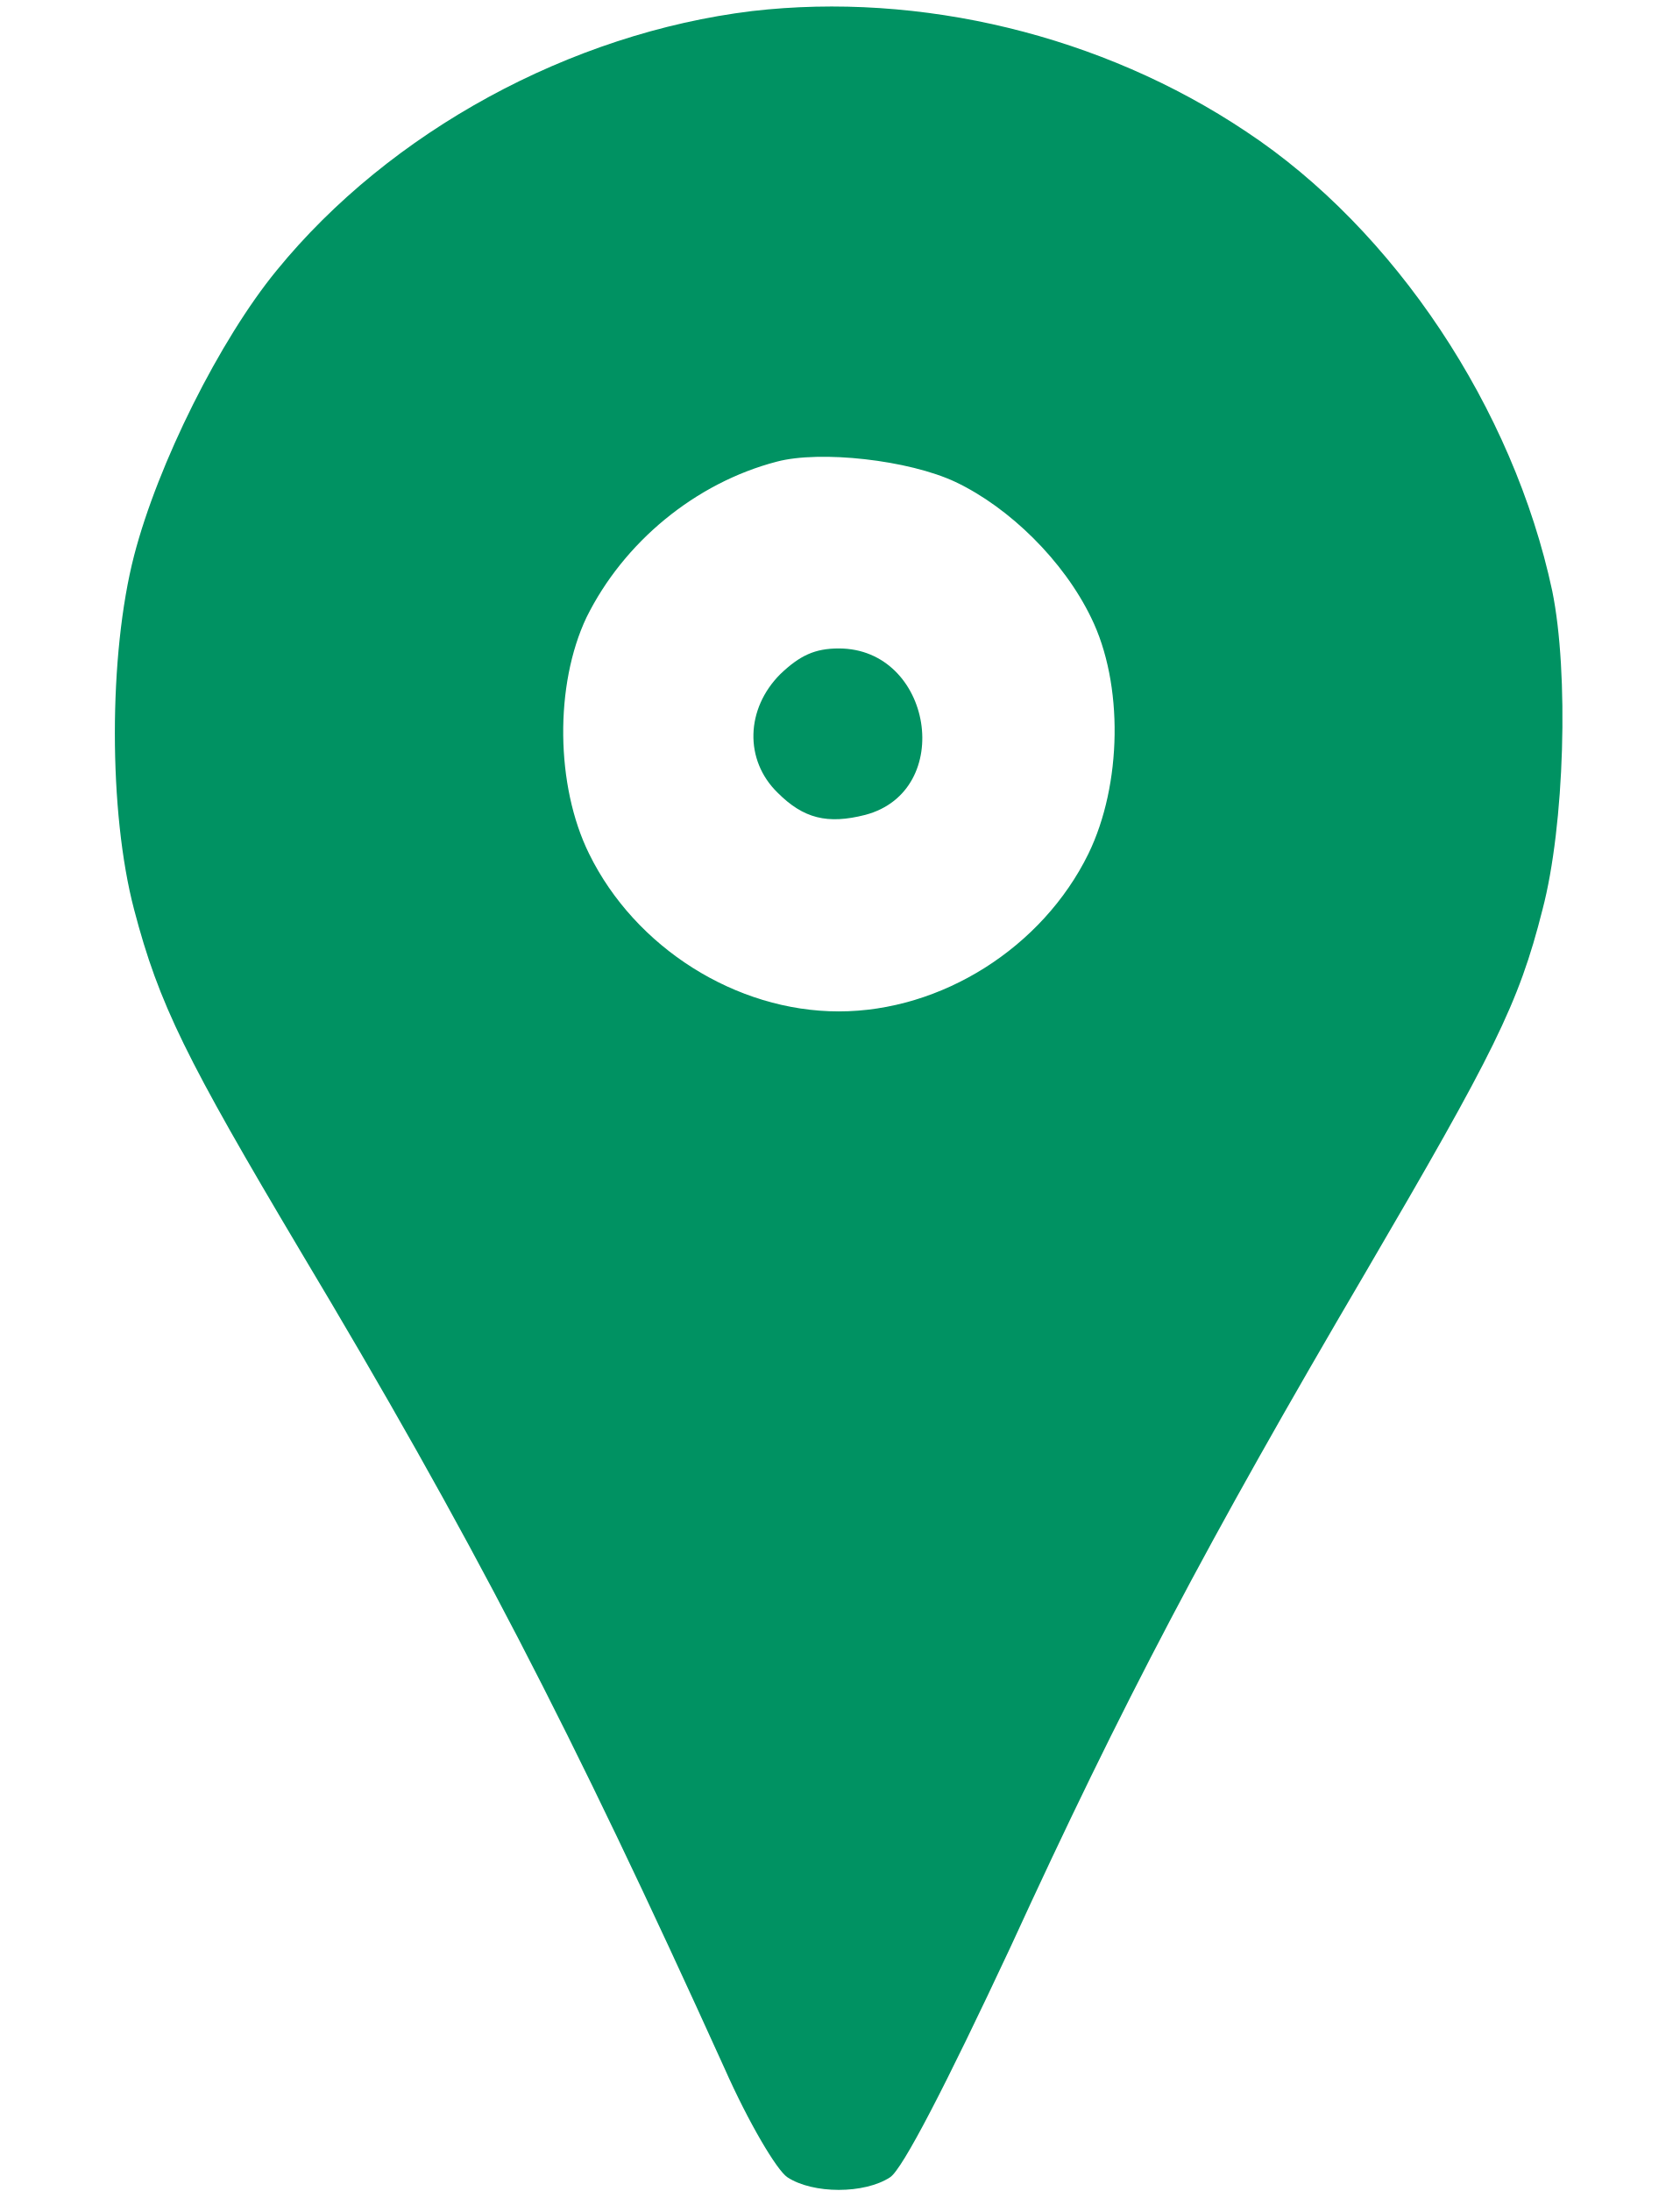
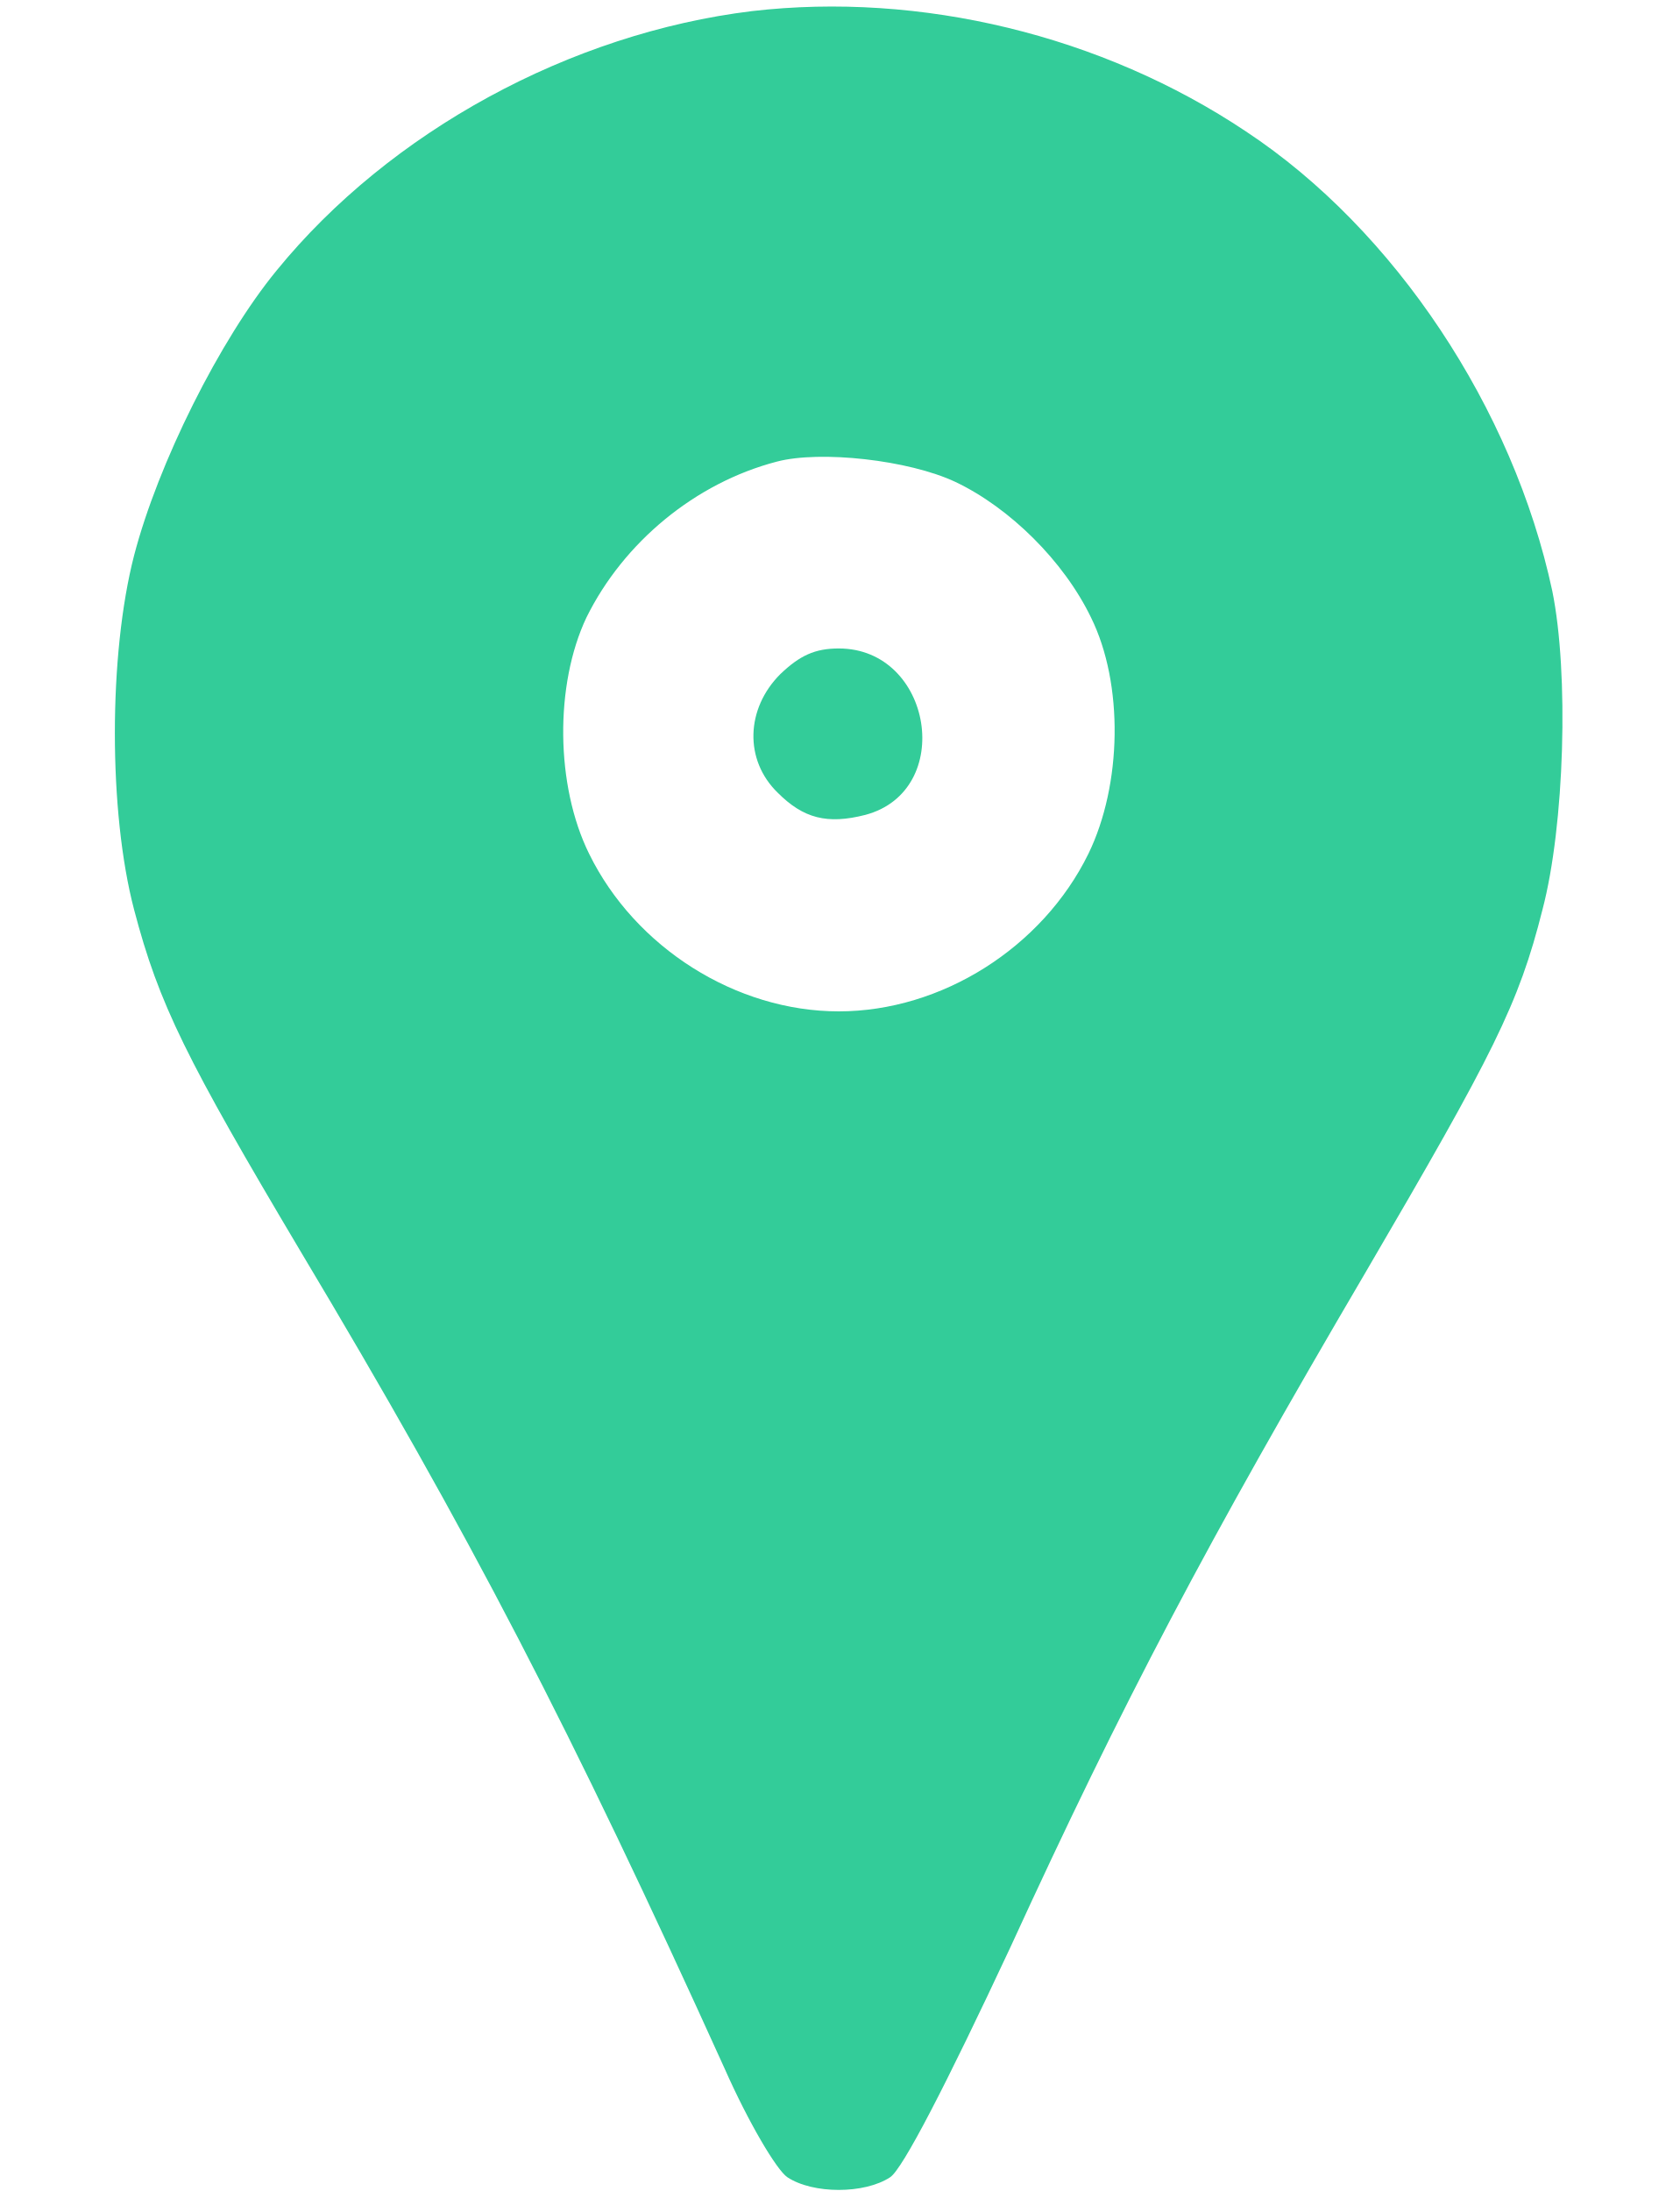
- <svg xmlns="http://www.w3.org/2000/svg" width="23" height="30" viewBox="0 0 219 330" fill="#009262">
-   <path d="M96.267 1.667C68.933 5 41.733 19.8 24.667 40.733C16.133 51.133 6.8 69.8 3.2 83.667C-0.667 98.6 -0.667 122.333 3.2 137C6.933 151.267 11.067 159.533 28.267 188.467C53.867 231.267 68.933 260.333 92.133 311.533C95.733 319.667 100 326.867 101.6 327.933C105.467 330.467 113.2 330.467 117.067 327.933C118.933 326.733 125.467 314.067 135.2 293.267C152.133 256.333 164.8 232.333 188.667 191.667C208 158.6 211.733 151.267 215.333 137C218.667 124.333 219.333 101.4 216.8 89C210.933 61.533 193.067 34.6 170.667 19.8C148.933 5.267 121.6 -1.267 96.267 1.667ZM126.933 72.6C135.067 76.467 143.2 84.467 147.333 93C152.267 103 152 118.2 146.933 128.6C140 142.733 124.8 152.333 109.333 152.333C93.867 152.333 78.667 142.733 71.733 128.6C66.667 118.333 66.533 103.133 71.333 93C76.933 81.667 87.733 72.733 100 69.533C106.533 67.8 119.867 69.267 126.933 72.6Z" fill="#009262" />
-   <path d="M100.533 101.533C95.333 106.733 95.067 114.467 100.133 119.4C104 123.267 107.6 124.2 113.333 122.733C126.933 119.133 123.467 97.667 109.333 97.667C105.733 97.667 103.467 98.733 100.533 101.533Z" fill="#009262" />
+ <svg xmlns="http://www.w3.org/2000/svg" width="23" height="30" viewBox="0 0 23 30" fill="none">
+   <path d="M10.297 0.152C7.812 0.455 5.339 1.8 3.788 3.703C3.012 4.648 2.164 6.345 1.836 7.606C1.485 8.964 1.485 11.121 1.836 12.455C2.176 13.752 2.552 14.503 4.115 17.133C6.442 21.024 7.812 23.667 9.921 28.321C10.248 29.061 10.636 29.715 10.782 29.812C11.133 30.043 11.836 30.043 12.188 29.812C12.358 29.703 12.952 28.552 13.836 26.661C15.376 23.303 16.527 21.121 18.697 17.424C20.455 14.418 20.794 13.752 21.121 12.455C21.424 11.303 21.485 9.218 21.255 8.091C20.721 5.594 19.097 3.145 17.061 1.8C15.085 0.479 12.6 -0.115 10.297 0.152ZM13.085 6.6C13.824 6.952 14.564 7.679 14.939 8.455C15.388 9.364 15.364 10.745 14.903 11.691C14.273 12.976 12.891 13.848 11.485 13.848C10.079 13.848 8.697 12.976 8.067 11.691C7.606 10.758 7.594 9.376 8.03 8.455C8.539 7.424 9.521 6.612 10.636 6.321C11.23 6.164 12.443 6.297 13.085 6.6Z" fill="#33CC99" />
+   <path d="M10.685 9.23C10.212 9.703 10.188 10.406 10.649 10.854C11 11.206 11.327 11.291 11.848 11.158C13.085 10.83 12.77 8.879 11.485 8.879C11.158 8.879 10.951 8.976 10.685 9.23Z" fill="#33CC99" />
</svg>
